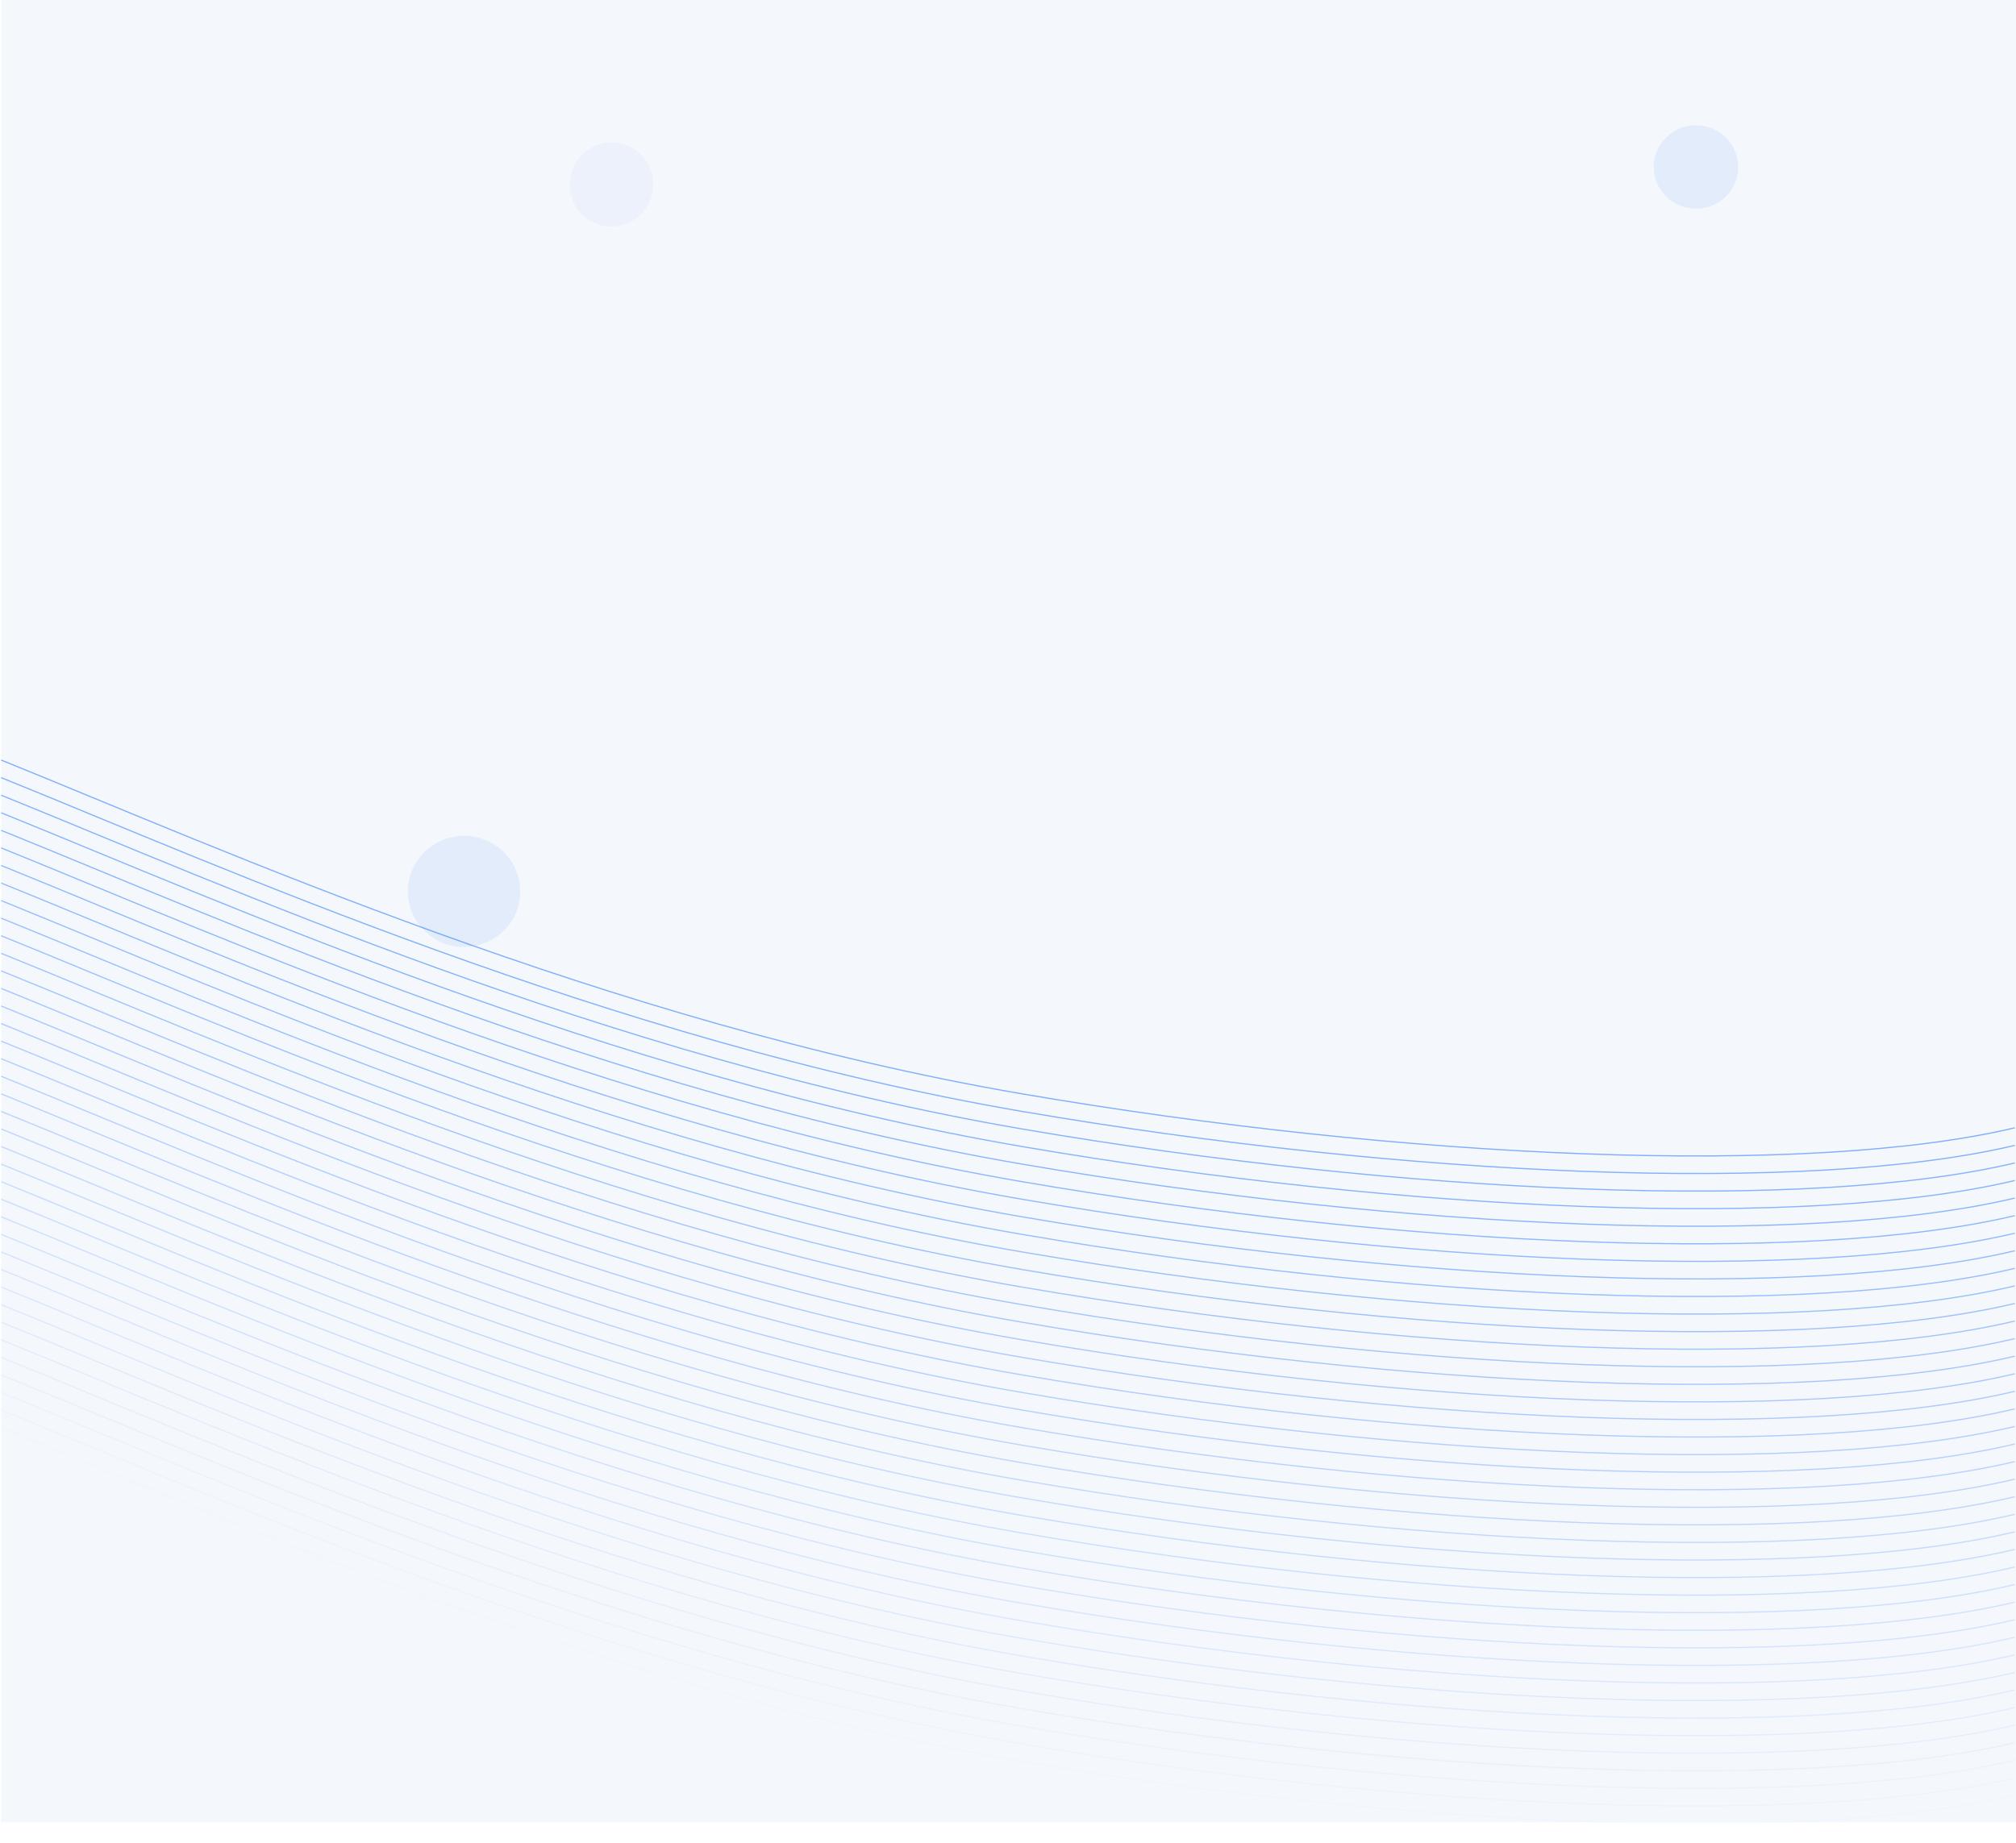
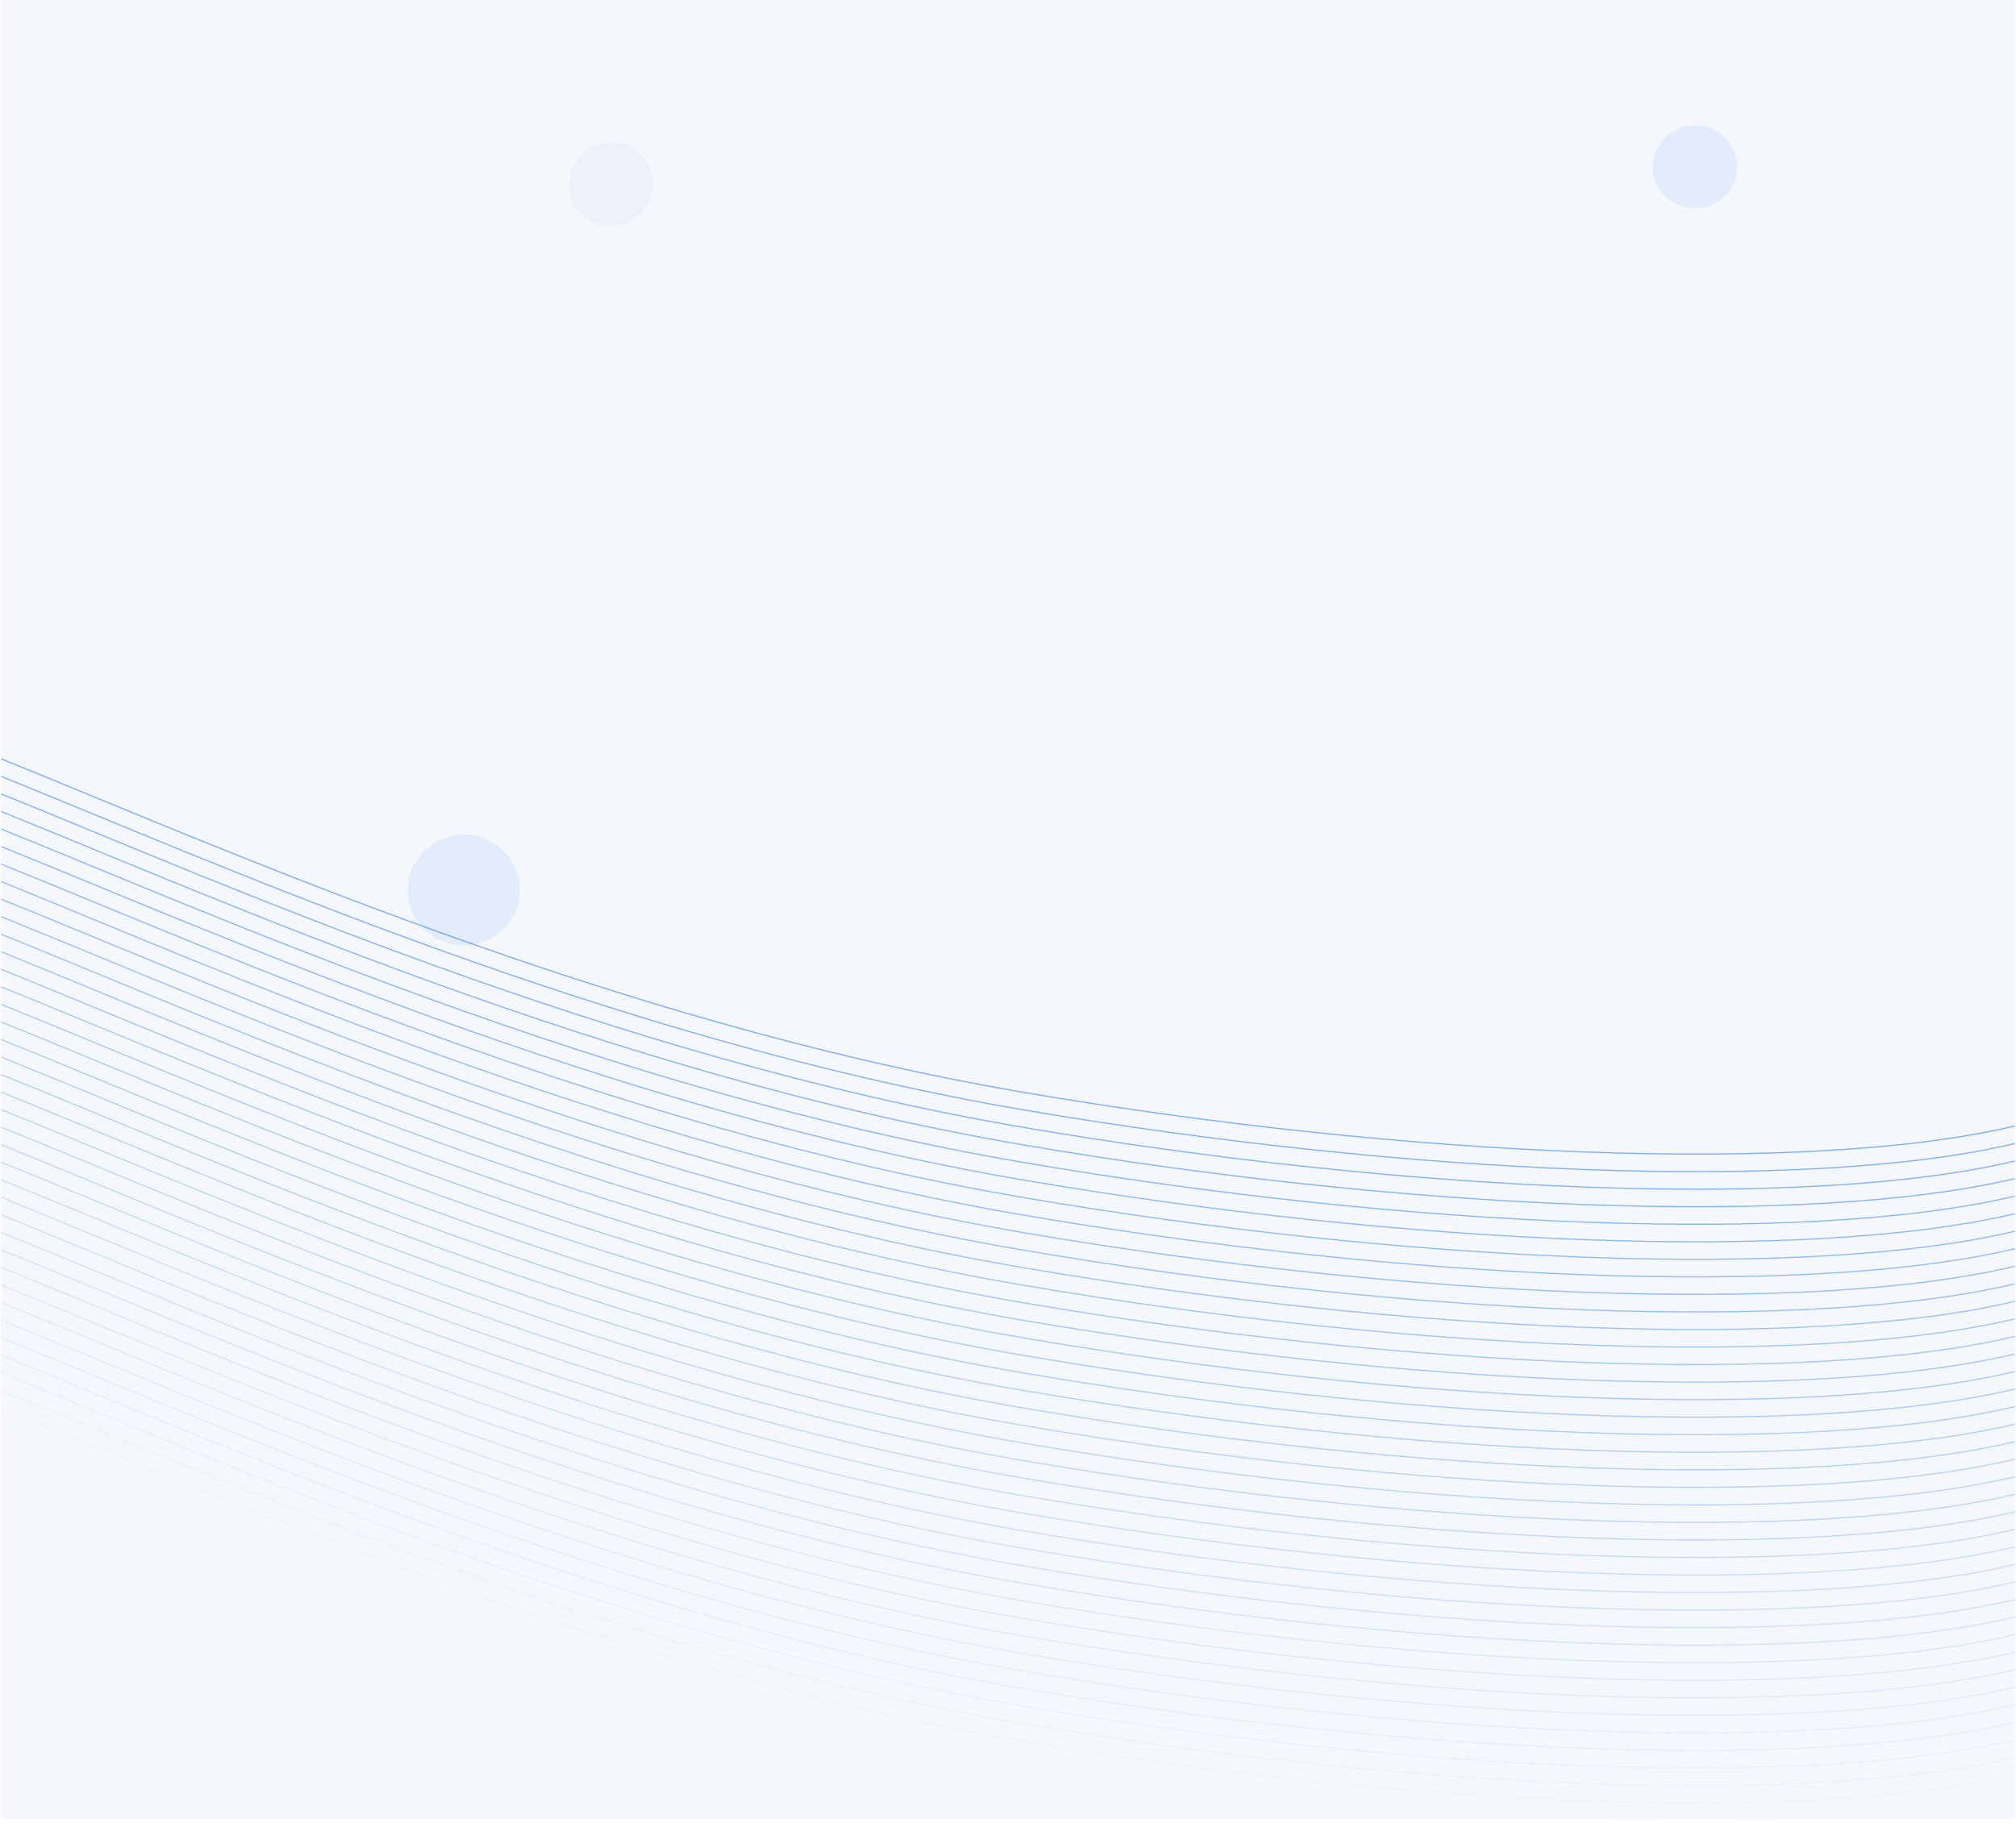
- <svg xmlns="http://www.w3.org/2000/svg" width="1721" height="1573" viewBox="0 0 1721 1573" fill="none">
-   <rect x="1" width="1720" height="1556" fill="#F4F7FC" />
-   <path opacity="0.026" d="M1 1219C186 1293.67 519.559 1443.56 872.5 1504C1198.91 1559.89 1543.33 1575 1720 1533" stroke="#7EAEFD" />
-   <path opacity="0.051" d="M1 1204C186 1278.67 519.559 1428.56 872.5 1489C1198.91 1544.89 1543.33 1560 1720 1518" stroke="#7EAEFD" />
-   <path opacity="0.077" d="M1 1189C186 1263.67 519.559 1413.56 872.5 1474C1198.91 1529.89 1543.33 1545 1720 1503" stroke="#7EAEFD" />
-   <path opacity="0.103" d="M1 1174C186 1248.67 519.559 1398.56 872.5 1459C1198.91 1514.89 1543.33 1530 1720 1488" stroke="#7EAEFD" />
-   <path opacity="0.128" d="M1 1159C186 1233.67 519.559 1383.56 872.5 1444C1198.91 1499.89 1543.33 1515 1720 1473" stroke="#7EAEFD" />
-   <path opacity="0.154" d="M1 1144C186 1218.67 519.559 1368.56 872.5 1429C1198.91 1484.89 1543.33 1500 1720 1458" stroke="#7EAEFD" />
-   <path opacity="0.179" d="M1 1129C186 1203.67 519.559 1353.56 872.5 1414C1198.91 1469.89 1543.33 1485 1720 1443" stroke="#7EAEFD" />
-   <path opacity="0.205" d="M1 1114C186 1188.67 519.559 1338.56 872.5 1399C1198.91 1454.89 1543.33 1470 1720 1428" stroke="#7EAEFD" />
-   <path opacity="0.231" d="M1 1099C186 1173.67 519.559 1323.56 872.5 1384C1198.91 1439.89 1543.33 1455 1720 1413" stroke="#7EAEFD" />
-   <path opacity="0.256" d="M1 1084C186 1158.67 519.559 1308.56 872.5 1369C1198.91 1424.89 1543.33 1440 1720 1398" stroke="#7EAEFD" />
-   <path opacity="0.282" d="M1 1069C186 1143.67 519.559 1293.56 872.5 1354C1198.91 1409.89 1543.33 1425 1720 1383" stroke="#7EAEFD" />
-   <path opacity="0.308" d="M1 1054C186 1128.67 519.559 1278.56 872.5 1339C1198.91 1394.89 1543.33 1410 1720 1368" stroke="#7EAEFD" />
-   <path opacity="0.333" d="M1 1039C186 1113.67 519.559 1263.56 872.5 1324C1198.91 1379.89 1543.33 1395 1720 1353" stroke="#7EAEFD" />
-   <path opacity="0.359" d="M1 1024C186 1098.67 519.559 1248.56 872.5 1309C1198.91 1364.89 1543.33 1380 1720 1338" stroke="#7EAEFD" />
-   <path opacity="0.385" d="M1 1009C186 1083.67 519.559 1233.56 872.5 1294C1198.91 1349.89 1543.33 1365 1720 1323" stroke="#7EAEFD" />
-   <path opacity="0.41" d="M1 994C186 1068.67 519.559 1218.56 872.5 1279C1198.91 1334.89 1543.33 1350 1720 1308" stroke="#7EAEFD" />
-   <path opacity="0.436" d="M1 979C186 1053.67 519.559 1203.56 872.5 1264C1198.91 1319.89 1543.33 1335 1720 1293" stroke="#7EAEFD" />
-   <path opacity="0.462" d="M1 964C186 1038.67 519.559 1188.56 872.5 1249C1198.91 1304.89 1543.33 1320 1720 1278" stroke="#7EAEFD" />
-   <path opacity="0.487" d="M1 949C186 1023.67 519.559 1173.56 872.5 1234C1198.91 1289.89 1543.33 1305 1720 1263" stroke="#7EAEFD" />
-   <path opacity="0.513" d="M1 934C186 1008.67 519.559 1158.56 872.5 1219C1198.91 1274.89 1543.33 1290 1720 1248" stroke="#7EAEFD" />
-   <path opacity="0.538" d="M1 919C186 993.667 519.559 1143.56 872.5 1204C1198.91 1259.89 1543.33 1275 1720 1233" stroke="#7EAEFD" />
-   <path opacity="0.564" d="M1 904C186 978.667 519.559 1128.56 872.5 1189C1198.91 1244.89 1543.33 1260 1720 1218" stroke="#7EAEFD" />
-   <path opacity="0.59" d="M1 889C186 963.667 519.559 1113.56 872.5 1174C1198.91 1229.89 1543.33 1245 1720 1203" stroke="#7EAEFD" />
-   <path opacity="0.615" d="M1 874C186 948.667 519.559 1098.56 872.5 1159C1198.91 1214.89 1543.33 1230 1720 1188" stroke="#7EAEFD" />
-   <path opacity="0.641" d="M1 859C186 933.667 519.559 1083.56 872.5 1144C1198.91 1199.89 1543.33 1215 1720 1173" stroke="#7EAEFD" />
-   <path opacity="0.667" d="M1 844C186 918.667 519.559 1068.56 872.5 1129C1198.91 1184.89 1543.33 1200 1720 1158" stroke="#7EAEFD" />
-   <path opacity="0.692" d="M1 829C186 903.667 519.559 1053.56 872.5 1114C1198.91 1169.89 1543.33 1185 1720 1143" stroke="#7EAEFD" />
-   <path opacity="0.718" d="M1 814C186 888.667 519.559 1038.56 872.5 1099C1198.91 1154.89 1543.33 1170 1720 1128" stroke="#7EAEFD" />
-   <path opacity="0.744" d="M1 799C186 873.667 519.559 1023.56 872.5 1084C1198.91 1139.89 1543.33 1155 1720 1113" stroke="#7EAEFD" />
-   <path opacity="0.769" d="M1 784C186 858.667 519.559 1008.56 872.5 1069C1198.91 1124.89 1543.33 1140 1720 1098" stroke="#7EAEFD" />
-   <path opacity="0.795" d="M1 769C186 843.667 519.559 993.563 872.5 1054C1198.91 1109.89 1543.33 1125 1720 1083" stroke="#7EAEFD" />
-   <path opacity="0.821" d="M1 754C186 828.667 519.559 978.563 872.5 1039C1198.91 1094.89 1543.33 1110 1720 1068" stroke="#7EAEFD" />
-   <path opacity="0.846" d="M1 739C186 813.667 519.559 963.563 872.5 1024C1198.91 1079.89 1543.33 1095 1720 1053" stroke="#7EAEFD" />
-   <path opacity="0.872" d="M1 724C186 798.667 519.559 948.563 872.5 1009C1198.91 1064.89 1543.33 1080 1720 1038" stroke="#7EAEFD" />
-   <path opacity="0.897" d="M1 709C186 783.667 519.559 933.563 872.5 994C1198.91 1049.89 1543.33 1065 1720 1023" stroke="#7EAEFD" />
-   <path opacity="0.923" d="M1 694C186 768.667 519.559 918.563 872.5 979C1198.91 1034.89 1543.33 1050 1720 1008" stroke="#7EAEFD" />
-   <path opacity="0.949" d="M1 679C186 753.667 519.559 903.563 872.5 964C1198.91 1019.89 1543.33 1035 1720 993" stroke="#7EAEFD" />
-   <path opacity="0.974" d="M1 664C186 738.667 519.559 888.563 872.5 949C1198.91 1004.89 1543.33 1020 1720 978" stroke="#7EAEFD" />
-   <path d="M1 649C186 723.667 519.559 873.563 872.5 934C1198.91 989.894 1543.33 1005 1720 963" stroke="#7EAEFD" />
-   <ellipse opacity="0.05" rx="35.939" ry="35.579" transform="matrix(0.366428 -0.930446 0.930585 0.366077 522.007 157.536)" fill="#4285F4" />
-   <ellipse opacity="0.1" cx="1447.79" cy="142.583" rx="36.059" ry="35.583" fill="#4285F4" />
-   <ellipse opacity="0.1" cx="396.144" cy="761.176" rx="47.926" ry="47.444" fill="#4285F4" />
+ <svg xmlns="http://www.w3.org/2000/svg" width="1724" height="1573" viewBox="0 0 1724 1573" fill="none">
+   <rect x="1" width="1722" height="1556" fill="#F4F7FC" />
+   <path opacity="0.026" d="M1 1219C186.323 1293.67 520.464 1443.56 874.021 1504C1201 1559.89 1546.03 1575 1723 1533" stroke="#7EAEFD" />
+   <path opacity="0.051" d="M1 1204C186.323 1278.67 520.464 1428.56 874.021 1489C1201 1544.89 1546.03 1560 1723 1518" stroke="#7EAEFD" />
+   <path opacity="0.077" d="M1 1189C186.323 1263.67 520.464 1413.56 874.021 1474C1201 1529.89 1546.03 1545 1723 1503" stroke="#7EAEFD" />
+   <path opacity="0.103" d="M1 1174C186.323 1248.67 520.464 1398.56 874.021 1459C1201 1514.89 1546.03 1530 1723 1488" stroke="#7EAEFD" />
+   <path opacity="0.128" d="M1 1159C186.323 1233.67 520.464 1383.56 874.021 1444C1201 1499.89 1546.03 1515 1723 1473" stroke="#7EAEFD" />
+   <path opacity="0.154" d="M1 1144C186.323 1218.67 520.464 1368.56 874.021 1429C1201 1484.89 1546.03 1500 1723 1458" stroke="#7EAEFD" />
+   <path opacity="0.179" d="M1 1129C186.323 1203.67 520.464 1353.56 874.021 1414C1201 1469.89 1546.03 1485 1723 1443" stroke="#7EAEFD" />
+   <path opacity="0.205" d="M1 1114C186.323 1188.67 520.464 1338.56 874.021 1399C1201 1454.89 1546.03 1470 1723 1428" stroke="#7EAEFD" />
+   <path opacity="0.231" d="M1 1099C186.323 1173.67 520.464 1323.56 874.021 1384C1201 1439.89 1546.03 1455 1723 1413" stroke="#7EAEFD" />
+   <path opacity="0.256" d="M1 1084C186.323 1158.67 520.464 1308.56 874.021 1369C1201 1424.89 1546.03 1440 1723 1398" stroke="#7EAEFD" />
+   <path opacity="0.282" d="M1 1069C186.323 1143.67 520.464 1293.56 874.021 1354C1201 1409.89 1546.03 1425 1723 1383" stroke="#7EAEFD" />
+   <path opacity="0.308" d="M1 1054C186.323 1128.67 520.464 1278.56 874.021 1339C1201 1394.89 1546.03 1410 1723 1368" stroke="#7EAEFD" />
+   <path opacity="0.333" d="M1 1039C186.323 1113.67 520.464 1263.56 874.021 1324C1201 1379.89 1546.03 1395 1723 1353" stroke="#7EAEFD" />
+   <path opacity="0.359" d="M1 1024C186.323 1098.67 520.464 1248.56 874.021 1309C1201 1364.89 1546.03 1380 1723 1338" stroke="#7EAEFD" />
+   <path opacity="0.385" d="M1 1009C186.323 1083.67 520.464 1233.56 874.021 1294C1201 1349.89 1546.03 1365 1723 1323" stroke="#7EAEFD" />
+   <path opacity="0.41" d="M1 994C186.323 1068.67 520.464 1218.56 874.021 1279C1201 1334.89 1546.03 1350 1723 1308" stroke="#7EAEFD" />
+   <path opacity="0.436" d="M1 979C186.323 1053.67 520.464 1203.56 874.021 1264C1201 1319.89 1546.03 1335 1723 1293" stroke="#7EAEFD" />
+   <path opacity="0.462" d="M1 964C186.323 1038.67 520.464 1188.56 874.021 1249C1201 1304.89 1546.03 1320 1723 1278" stroke="#7EAEFD" />
+   <path opacity="0.487" d="M1 949C186.323 1023.67 520.464 1173.56 874.021 1234C1201 1289.89 1546.03 1305 1723 1263" stroke="#7EAEFD" />
+   <path opacity="0.513" d="M1 934C186.323 1008.67 520.464 1158.56 874.021 1219C1201 1274.89 1546.03 1290 1723 1248" stroke="#7EAEFD" />
+   <path opacity="0.538" d="M1 919C186.323 993.667 520.464 1143.56 874.021 1204C1201 1259.89 1546.03 1275 1723 1233" stroke="#7EAEFD" />
+   <path opacity="0.564" d="M1 904C186.323 978.667 520.464 1128.56 874.021 1189C1201 1244.89 1546.03 1260 1723 1218" stroke="#7EAEFD" />
+   <path opacity="0.59" d="M1 889C186.323 963.667 520.464 1113.56 874.021 1174C1201 1229.89 1546.03 1245 1723 1203" stroke="#7EAEFD" />
+   <path opacity="0.615" d="M1 874C186.323 948.667 520.464 1098.56 874.021 1159C1201 1214.89 1546.03 1230 1723 1188" stroke="#7EAEFD" />
+   <path opacity="0.641" d="M1 859C186.323 933.667 520.464 1083.56 874.021 1144C1201 1199.89 1546.03 1215 1723 1173" stroke="#7EAEFD" />
+   <path opacity="0.667" d="M1 844C186.323 918.667 520.464 1068.56 874.021 1129C1201 1184.89 1546.03 1200 1723 1158" stroke="#7EAEFD" />
+   <path opacity="0.692" d="M1 829C186.323 903.667 520.464 1053.56 874.021 1114C1201 1169.89 1546.03 1185 1723 1143" stroke="#7EAEFD" />
+   <path opacity="0.718" d="M1 814C186.323 888.667 520.464 1038.56 874.021 1099C1201 1154.89 1546.03 1170 1723 1128" stroke="#7EAEFD" />
+   <path opacity="0.744" d="M1 799C186.323 873.667 520.464 1023.56 874.021 1084C1201 1139.89 1546.03 1155 1723 1113" stroke="#7EAEFD" />
+   <path opacity="0.769" d="M1 784C186.323 858.667 520.464 1008.56 874.021 1069C1201 1124.89 1546.03 1140 1723 1098" stroke="#7EAEFD" />
+   <path opacity="0.795" d="M1 769C186.323 843.667 520.464 993.563 874.021 1054C1201 1109.89 1546.03 1125 1723 1083" stroke="#7EAEFD" />
+   <path opacity="0.821" d="M1 754C186.323 828.667 520.464 978.563 874.021 1039C1201 1094.89 1546.03 1110 1723 1068" stroke="#7EAEFD" />
+   <path opacity="0.846" d="M1 739C186.323 813.667 520.464 963.563 874.021 1024C1201 1079.89 1546.03 1095 1723 1053" stroke="#7EAEFD" />
+   <path opacity="0.872" d="M1 724C186.323 798.667 520.464 948.563 874.021 1009C1201 1064.89 1546.03 1080 1723 1038" stroke="#7EAEFD" />
+   <path opacity="0.897" d="M1 709C186.323 783.667 520.464 933.563 874.021 994C1201 1049.89 1546.03 1065 1723 1023" stroke="#7EAEFD" />
+   <path opacity="0.923" d="M1 694C186.323 768.667 520.464 918.563 874.021 979C1201 1034.89 1546.03 1050 1723 1008" stroke="#7EAEFD" />
+   <path opacity="0.949" d="M1 679C186.323 753.667 520.464 903.563 874.021 964C1201 1019.89 1546.03 1035 1723 993" stroke="#7EAEFD" />
+   <path opacity="0.974" d="M1 664C186.323 738.667 520.464 888.563 874.021 949C1201 1004.89 1546.03 1020 1723 978" stroke="#7EAEFD" />
+   <path d="M1 649C186.323 723.667 520.464 873.563 874.021 934C1201 989.894 1546.03 1005 1723 963" stroke="#7EAEFD" />
+   <ellipse opacity="0.05" rx="35.945" ry="35.615" transform="matrix(0.366797 -0.930301 0.930729 0.365708 522.614 157.536)" fill="#4285F4" />
+   <ellipse opacity="0.1" cx="1449.47" cy="142.583" rx="36.101" ry="35.583" fill="#4285F4" />
+   <ellipse opacity="0.1" cx="396.604" cy="761.176" rx="47.982" ry="47.444" fill="#4285F4" />
</svg>
